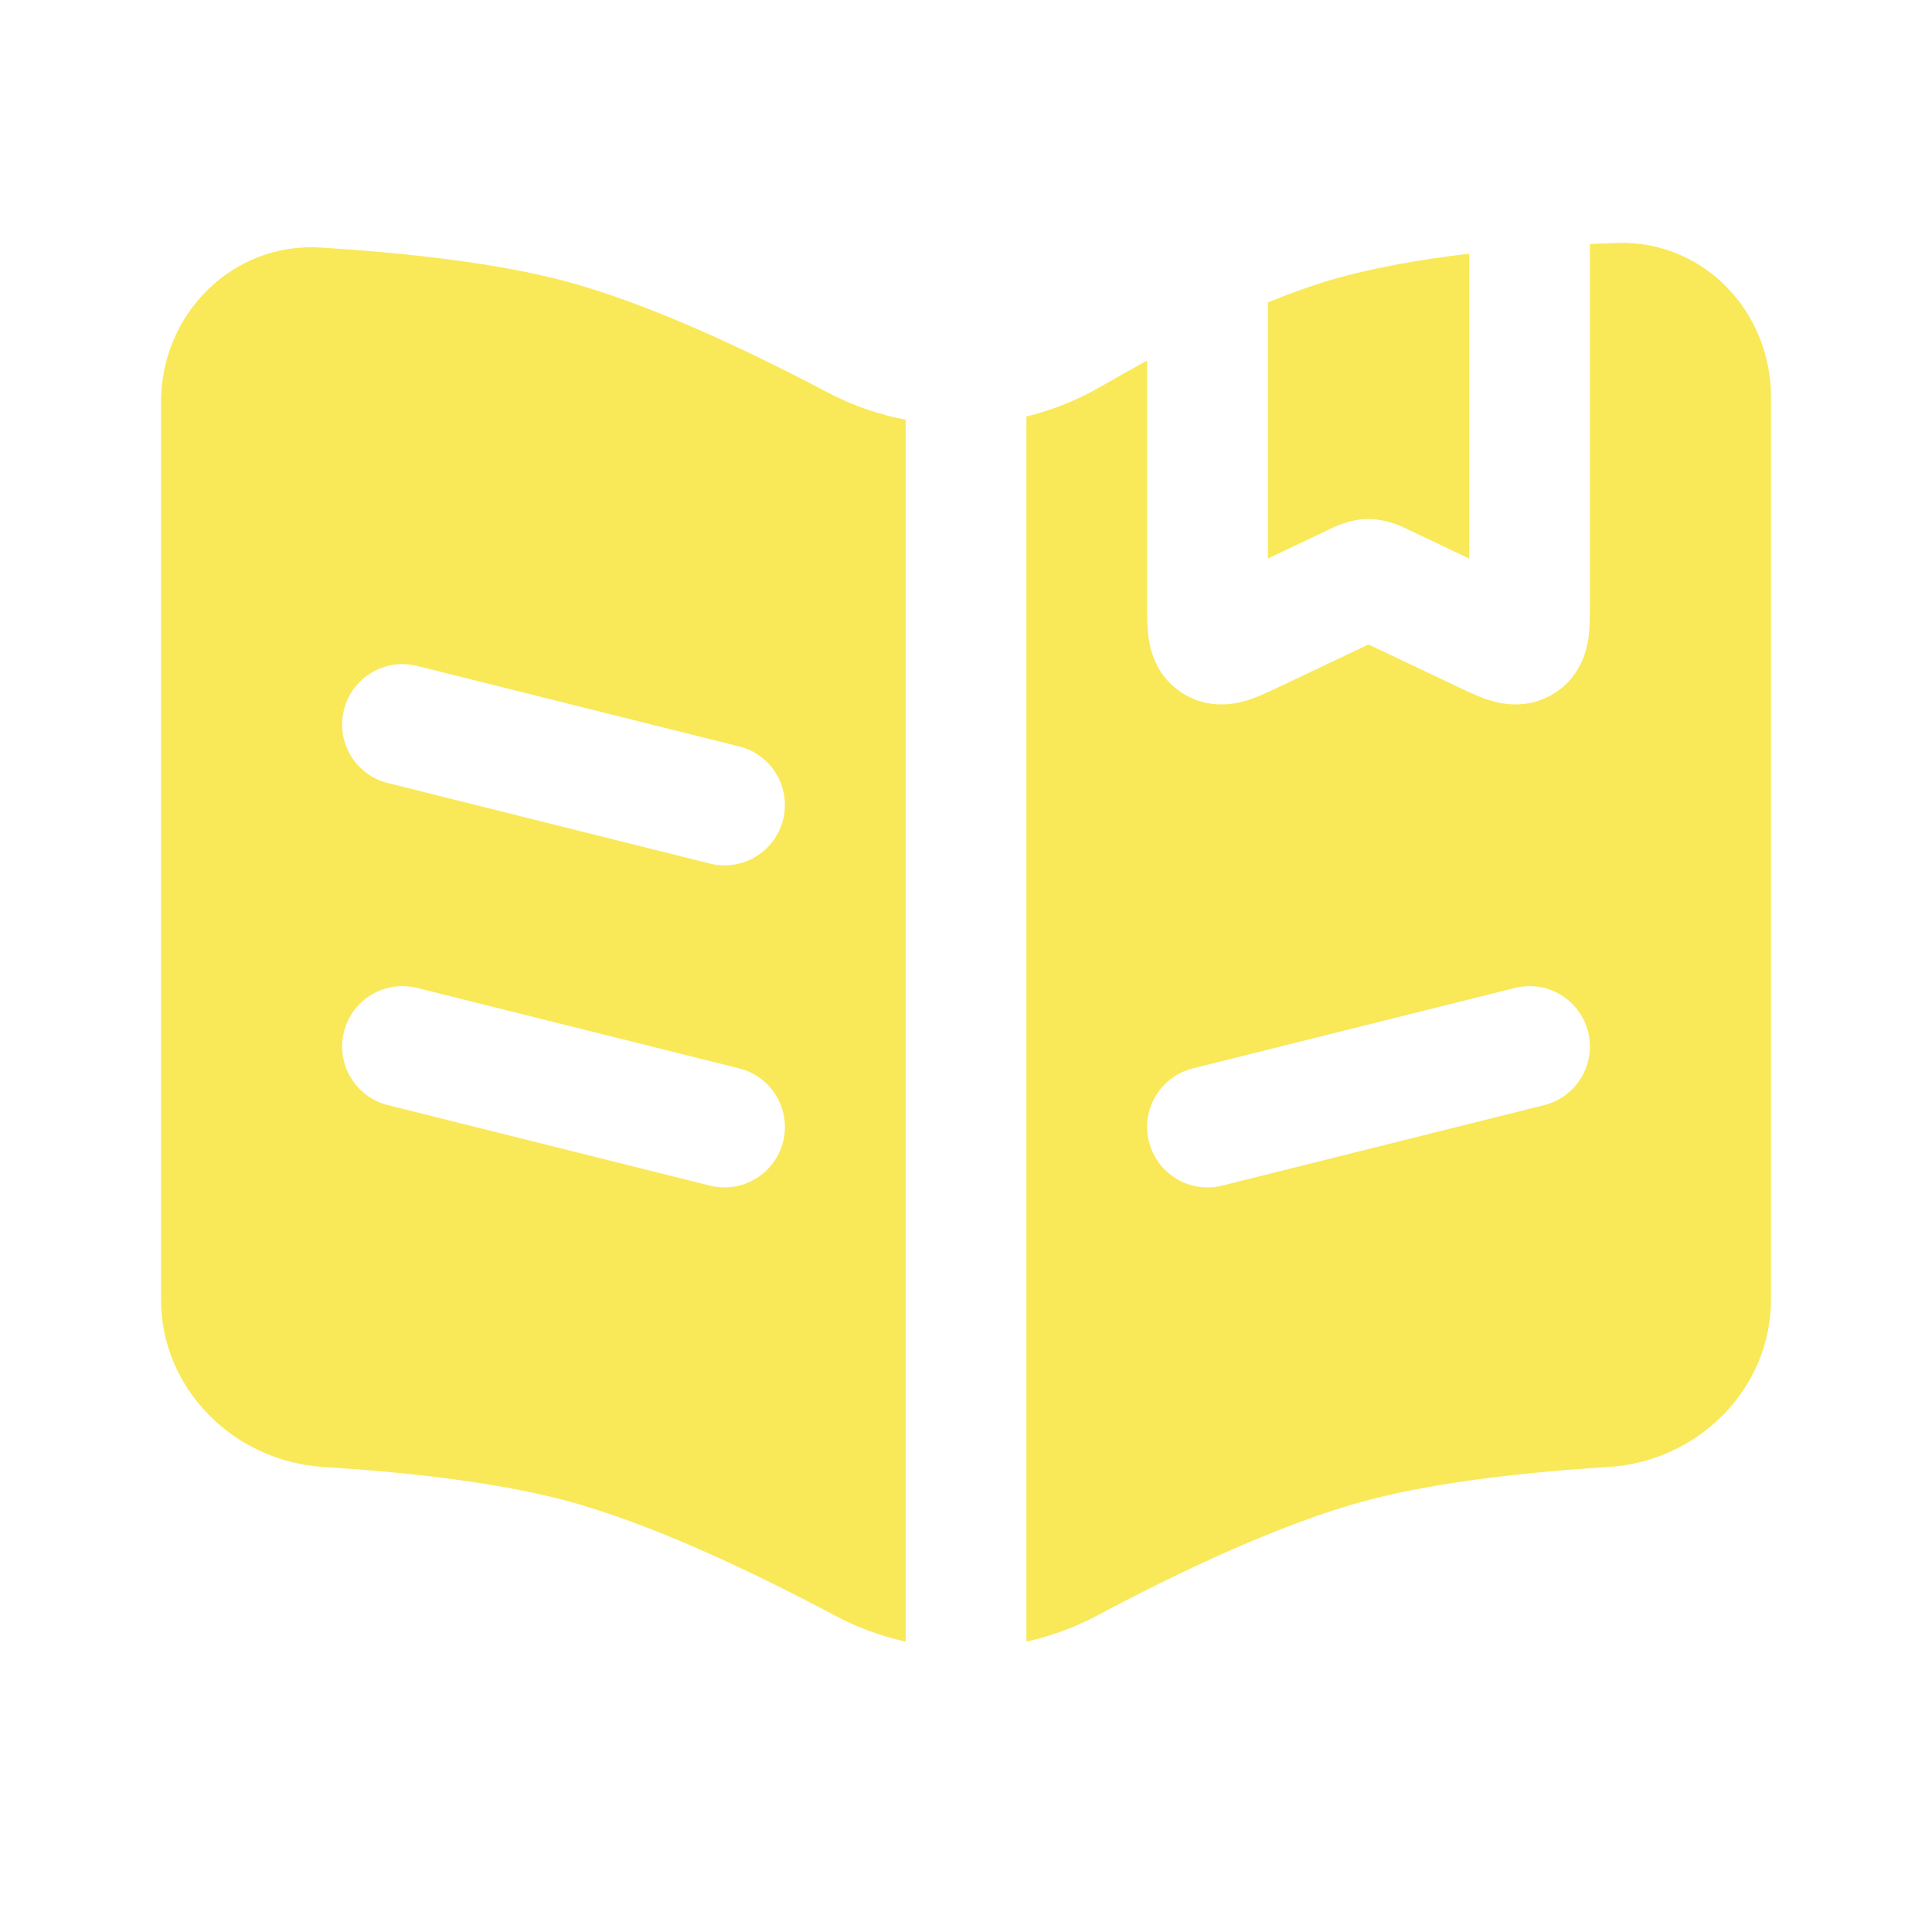
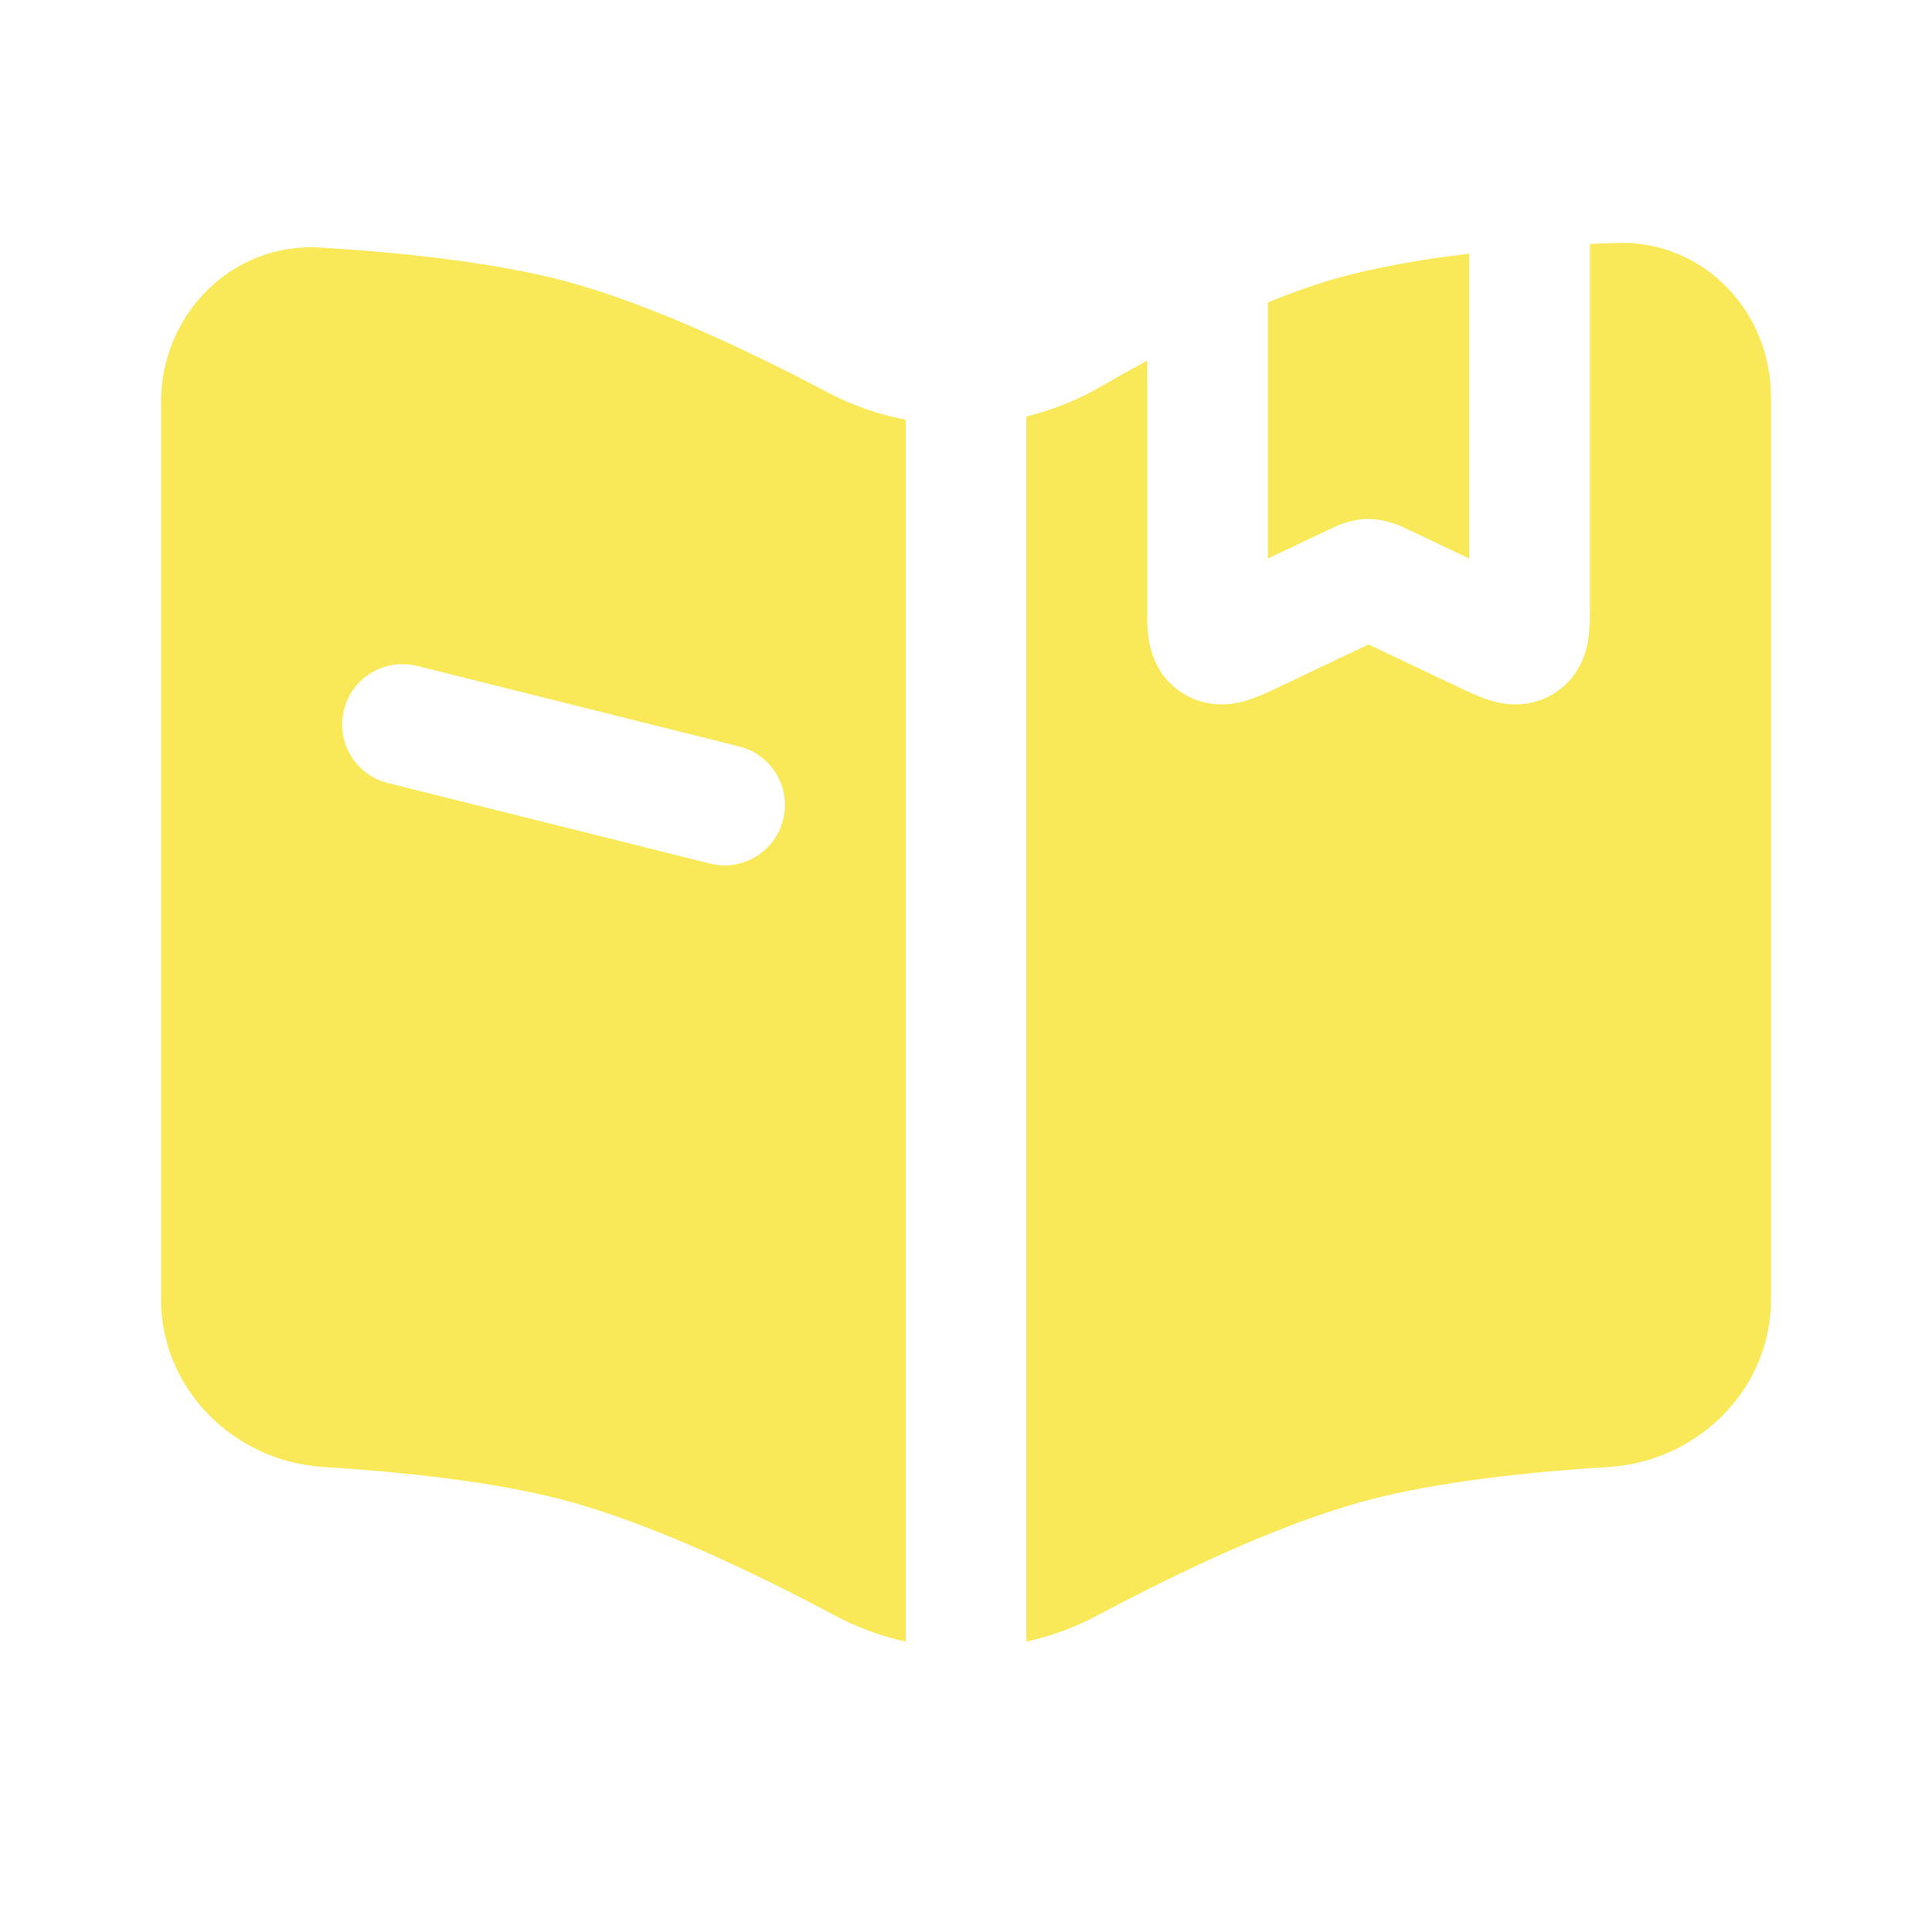
<svg xmlns="http://www.w3.org/2000/svg" width="30" height="30" viewBox="0 0 30 30" fill="none">
-   <path fill-rule="evenodd" clip-rule="evenodd" d="M17.813 5.599L17.813 9.421C17.812 9.561 17.812 9.759 17.839 9.929C17.871 10.137 17.978 10.539 18.394 10.783C18.795 11.018 19.186 10.931 19.372 10.873C19.535 10.822 19.713 10.737 19.845 10.674L21.25 10.007L22.655 10.674C22.788 10.737 22.966 10.822 23.128 10.873C23.314 10.931 23.706 11.018 24.106 10.783C24.522 10.539 24.629 10.137 24.662 9.929C24.688 9.759 24.688 9.561 24.688 9.422L24.688 3.789C24.829 3.783 24.967 3.777 25.102 3.772C26.442 3.726 27.5 4.826 27.5 6.166V20.18C27.5 21.568 26.367 22.692 24.981 22.779C23.77 22.854 22.346 23.003 21.25 23.292C19.898 23.648 18.284 24.421 17.035 25.087C16.686 25.273 16.316 25.407 15.938 25.491V6.467C16.339 6.369 16.728 6.214 17.092 6.003C17.323 5.87 17.564 5.734 17.813 5.599ZM24.66 16.023C24.785 16.525 24.48 17.034 23.978 17.16L18.978 18.41C18.475 18.535 17.966 18.23 17.841 17.727C17.715 17.225 18.02 16.716 18.523 16.59L23.523 15.341C24.025 15.215 24.534 15.52 24.66 16.023Z" fill="#F9E959" />
-   <path fill-rule="evenodd" clip-rule="evenodd" d="M14.063 6.517C13.645 6.438 13.237 6.297 12.853 6.094C11.62 5.443 10.062 4.705 8.75 4.359C7.642 4.067 6.198 3.919 4.978 3.844C3.608 3.759 2.5 4.875 2.5 6.247V20.18C2.5 21.568 3.633 22.692 5.019 22.779C6.23 22.854 7.654 23.003 8.75 23.292C10.102 23.648 11.716 24.421 12.966 25.087C13.315 25.273 13.684 25.407 14.063 25.491V6.517ZM5.341 11.023C5.466 10.52 5.975 10.215 6.478 10.341L11.478 11.591C11.98 11.716 12.285 12.225 12.16 12.727C12.034 13.23 11.525 13.535 11.023 13.409L6.023 12.159C5.521 12.034 5.215 11.525 5.341 11.023ZM6.478 15.341C5.975 15.215 5.466 15.52 5.341 16.023C5.215 16.525 5.521 17.034 6.023 17.16L11.023 18.41C11.525 18.535 12.034 18.23 12.16 17.727C12.285 17.225 11.98 16.716 11.478 16.59L6.478 15.341Z" fill="#F9E959" />
+   <path fillRule="evenodd" clipRule="evenodd" d="M17.813 5.599L17.813 9.421C17.812 9.561 17.812 9.759 17.839 9.929C17.871 10.137 17.978 10.539 18.394 10.783C18.795 11.018 19.186 10.931 19.372 10.873C19.535 10.822 19.713 10.737 19.845 10.674L21.25 10.007L22.655 10.674C22.788 10.737 22.966 10.822 23.128 10.873C23.314 10.931 23.706 11.018 24.106 10.783C24.522 10.539 24.629 10.137 24.662 9.929C24.688 9.759 24.688 9.561 24.688 9.422L24.688 3.789C24.829 3.783 24.967 3.777 25.102 3.772C26.442 3.726 27.5 4.826 27.5 6.166V20.18C27.5 21.568 26.367 22.692 24.981 22.779C23.77 22.854 22.346 23.003 21.25 23.292C19.898 23.648 18.284 24.421 17.035 25.087C16.686 25.273 16.316 25.407 15.938 25.491V6.467C16.339 6.369 16.728 6.214 17.092 6.003C17.323 5.87 17.564 5.734 17.813 5.599ZM24.66 16.023C24.785 16.525 24.48 17.034 23.978 17.16L18.978 18.41C18.475 18.535 17.966 18.23 17.841 17.727C17.715 17.225 18.02 16.716 18.523 16.59L23.523 15.341C24.025 15.215 24.534 15.52 24.66 16.023Z" fill="#F9E959" />
+   <path fillRule="evenodd" clipRule="evenodd" d="M14.063 6.517C13.645 6.438 13.237 6.297 12.853 6.094C11.62 5.443 10.062 4.705 8.75 4.359C7.642 4.067 6.198 3.919 4.978 3.844C3.608 3.759 2.5 4.875 2.5 6.247V20.18C2.5 21.568 3.633 22.692 5.019 22.779C6.23 22.854 7.654 23.003 8.75 23.292C10.102 23.648 11.716 24.421 12.966 25.087C13.315 25.273 13.684 25.407 14.063 25.491V6.517ZM5.341 11.023C5.466 10.52 5.975 10.215 6.478 10.341L11.478 11.591C11.98 11.716 12.285 12.225 12.16 12.727C12.034 13.23 11.525 13.535 11.023 13.409L6.023 12.159C5.521 12.034 5.215 11.525 5.341 11.023ZM6.478 15.341C5.975 15.215 5.466 15.52 5.341 16.023C5.215 16.525 5.521 17.034 6.023 17.16L11.023 18.41C11.525 18.535 12.034 18.23 12.16 17.727C12.285 17.225 11.98 16.716 11.478 16.59L6.478 15.341Z" fill="#F9E959" />
  <path d="M22.813 3.939C22.038 4.03 21.276 4.164 20.625 4.359C20.323 4.45 20.008 4.564 19.688 4.696V4.938V8.673L20.624 8.228L20.635 8.223C20.697 8.191 20.955 8.059 21.25 8.059C21.31 8.059 21.368 8.065 21.423 8.074C21.642 8.108 21.816 8.198 21.865 8.223L21.876 8.228L22.813 8.673V4.558V3.939Z" fill="#F9E959" />
</svg>
